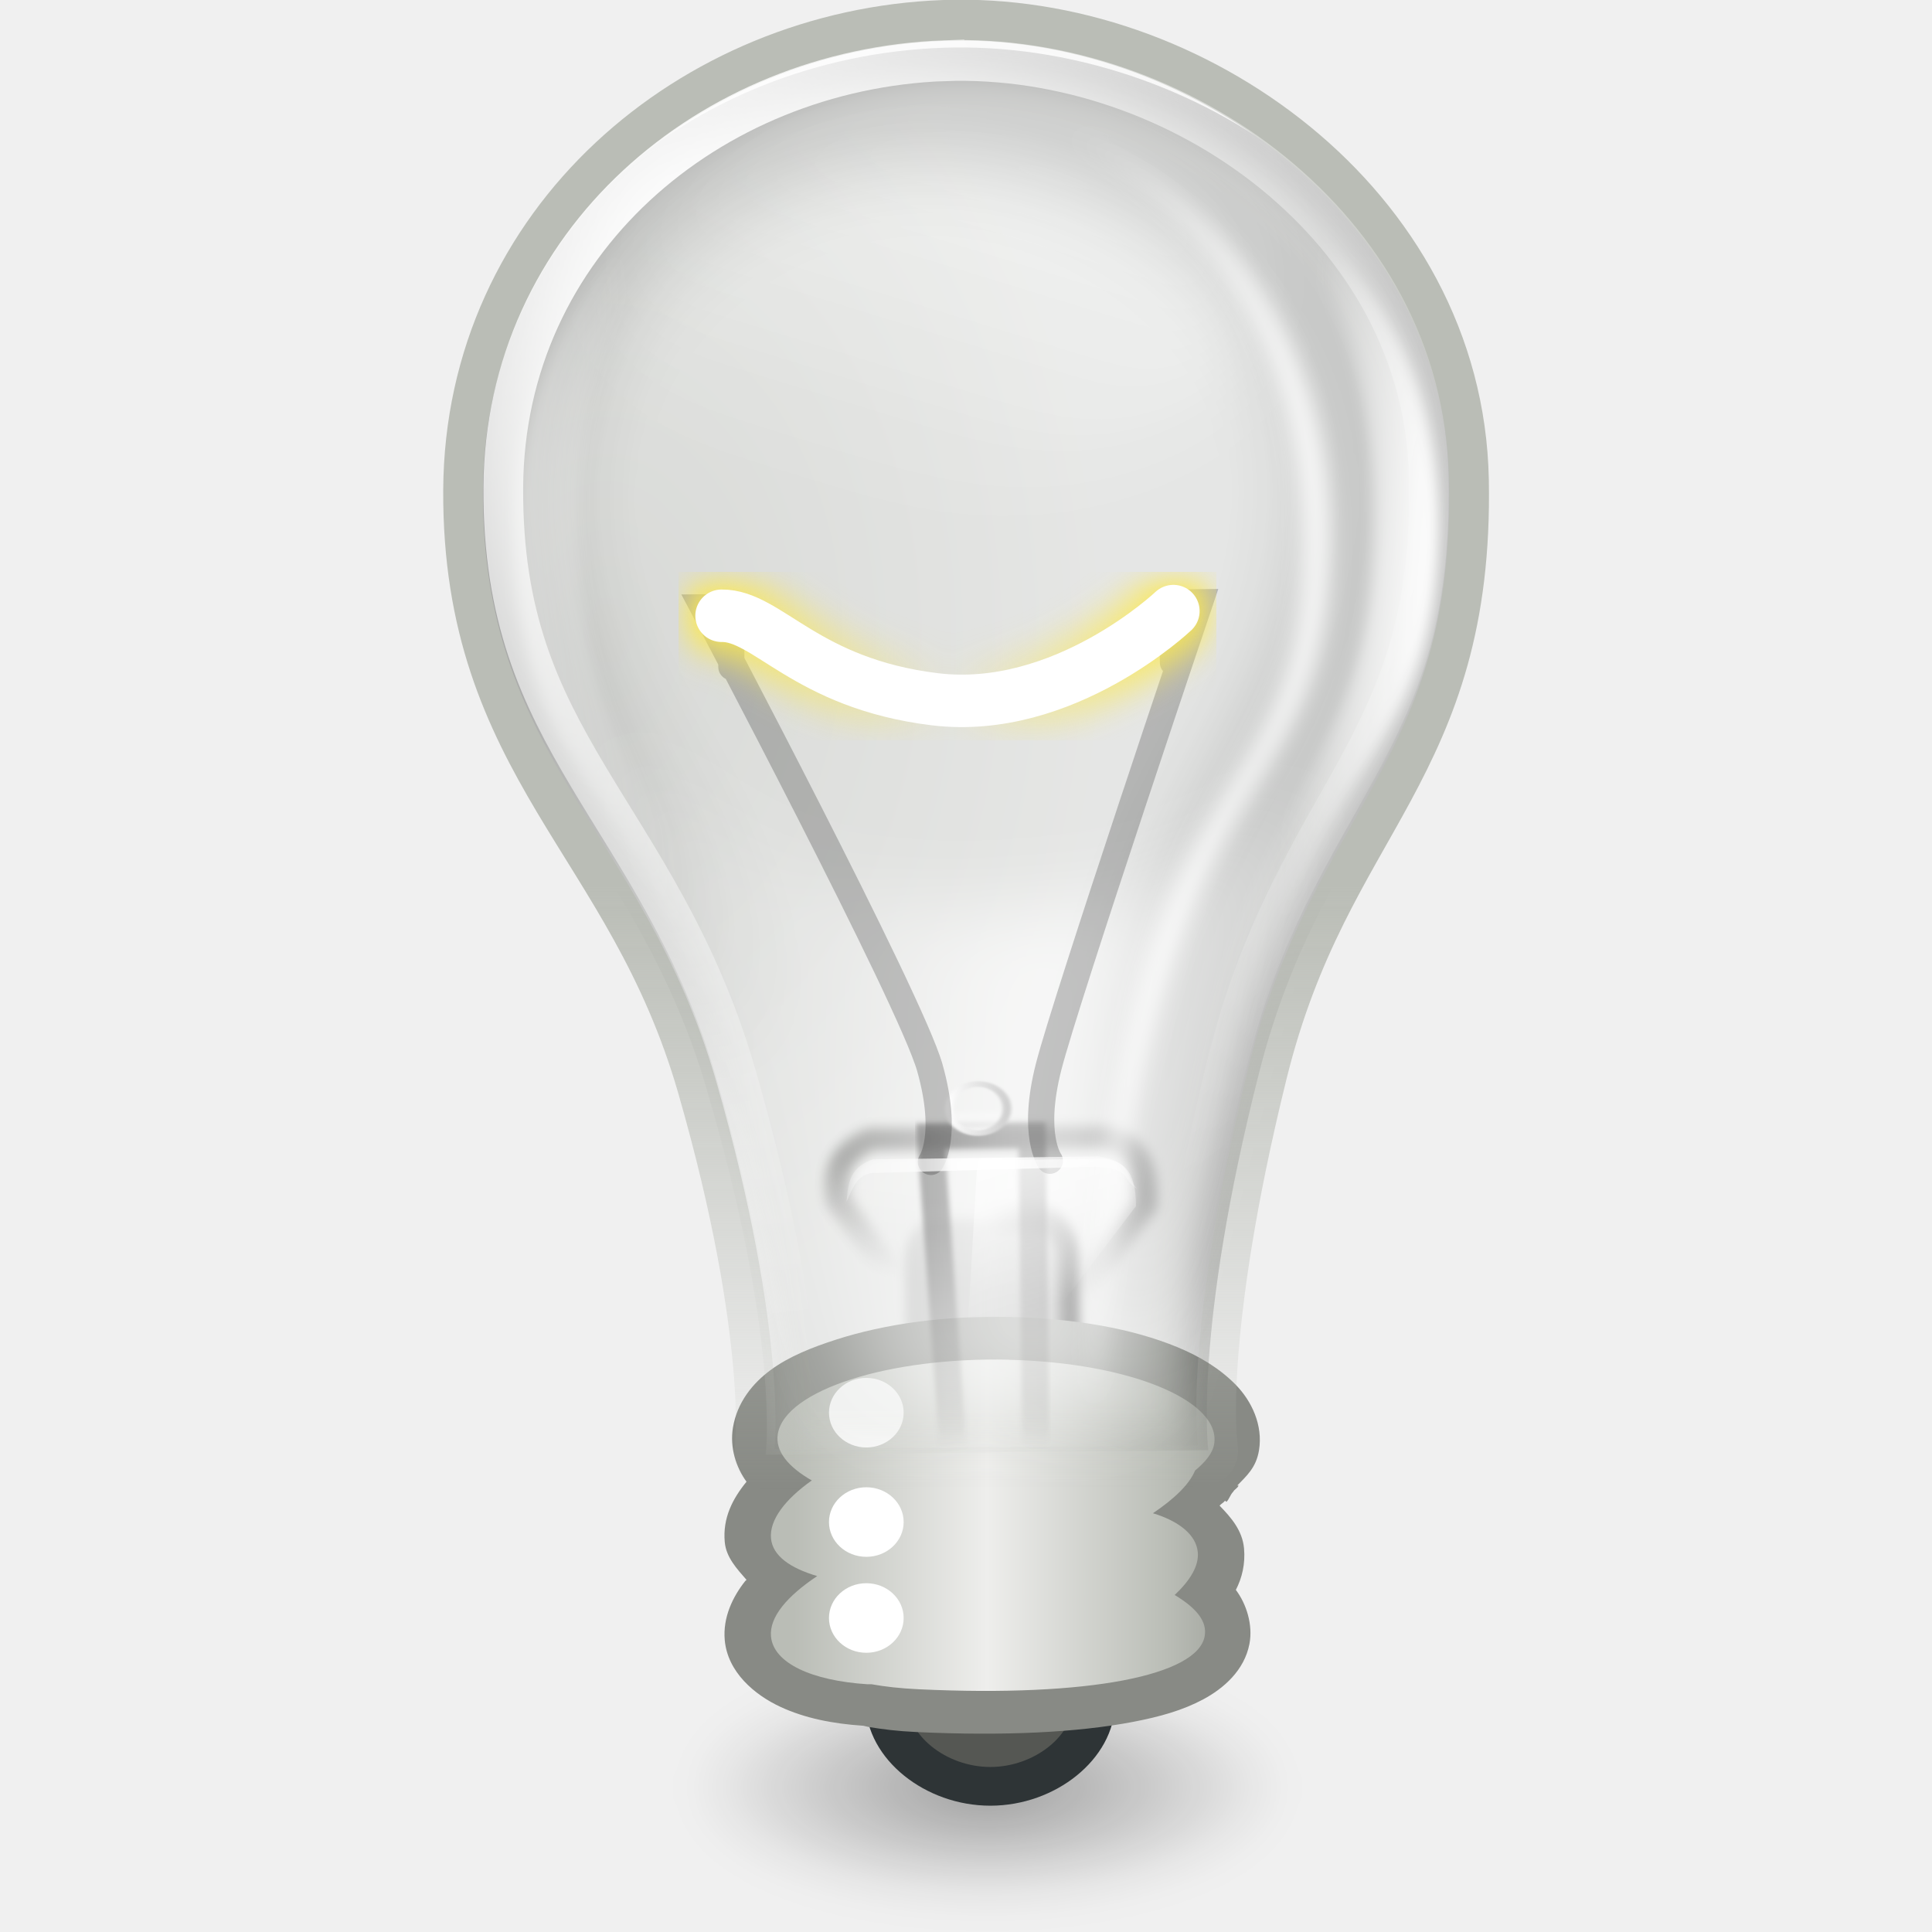
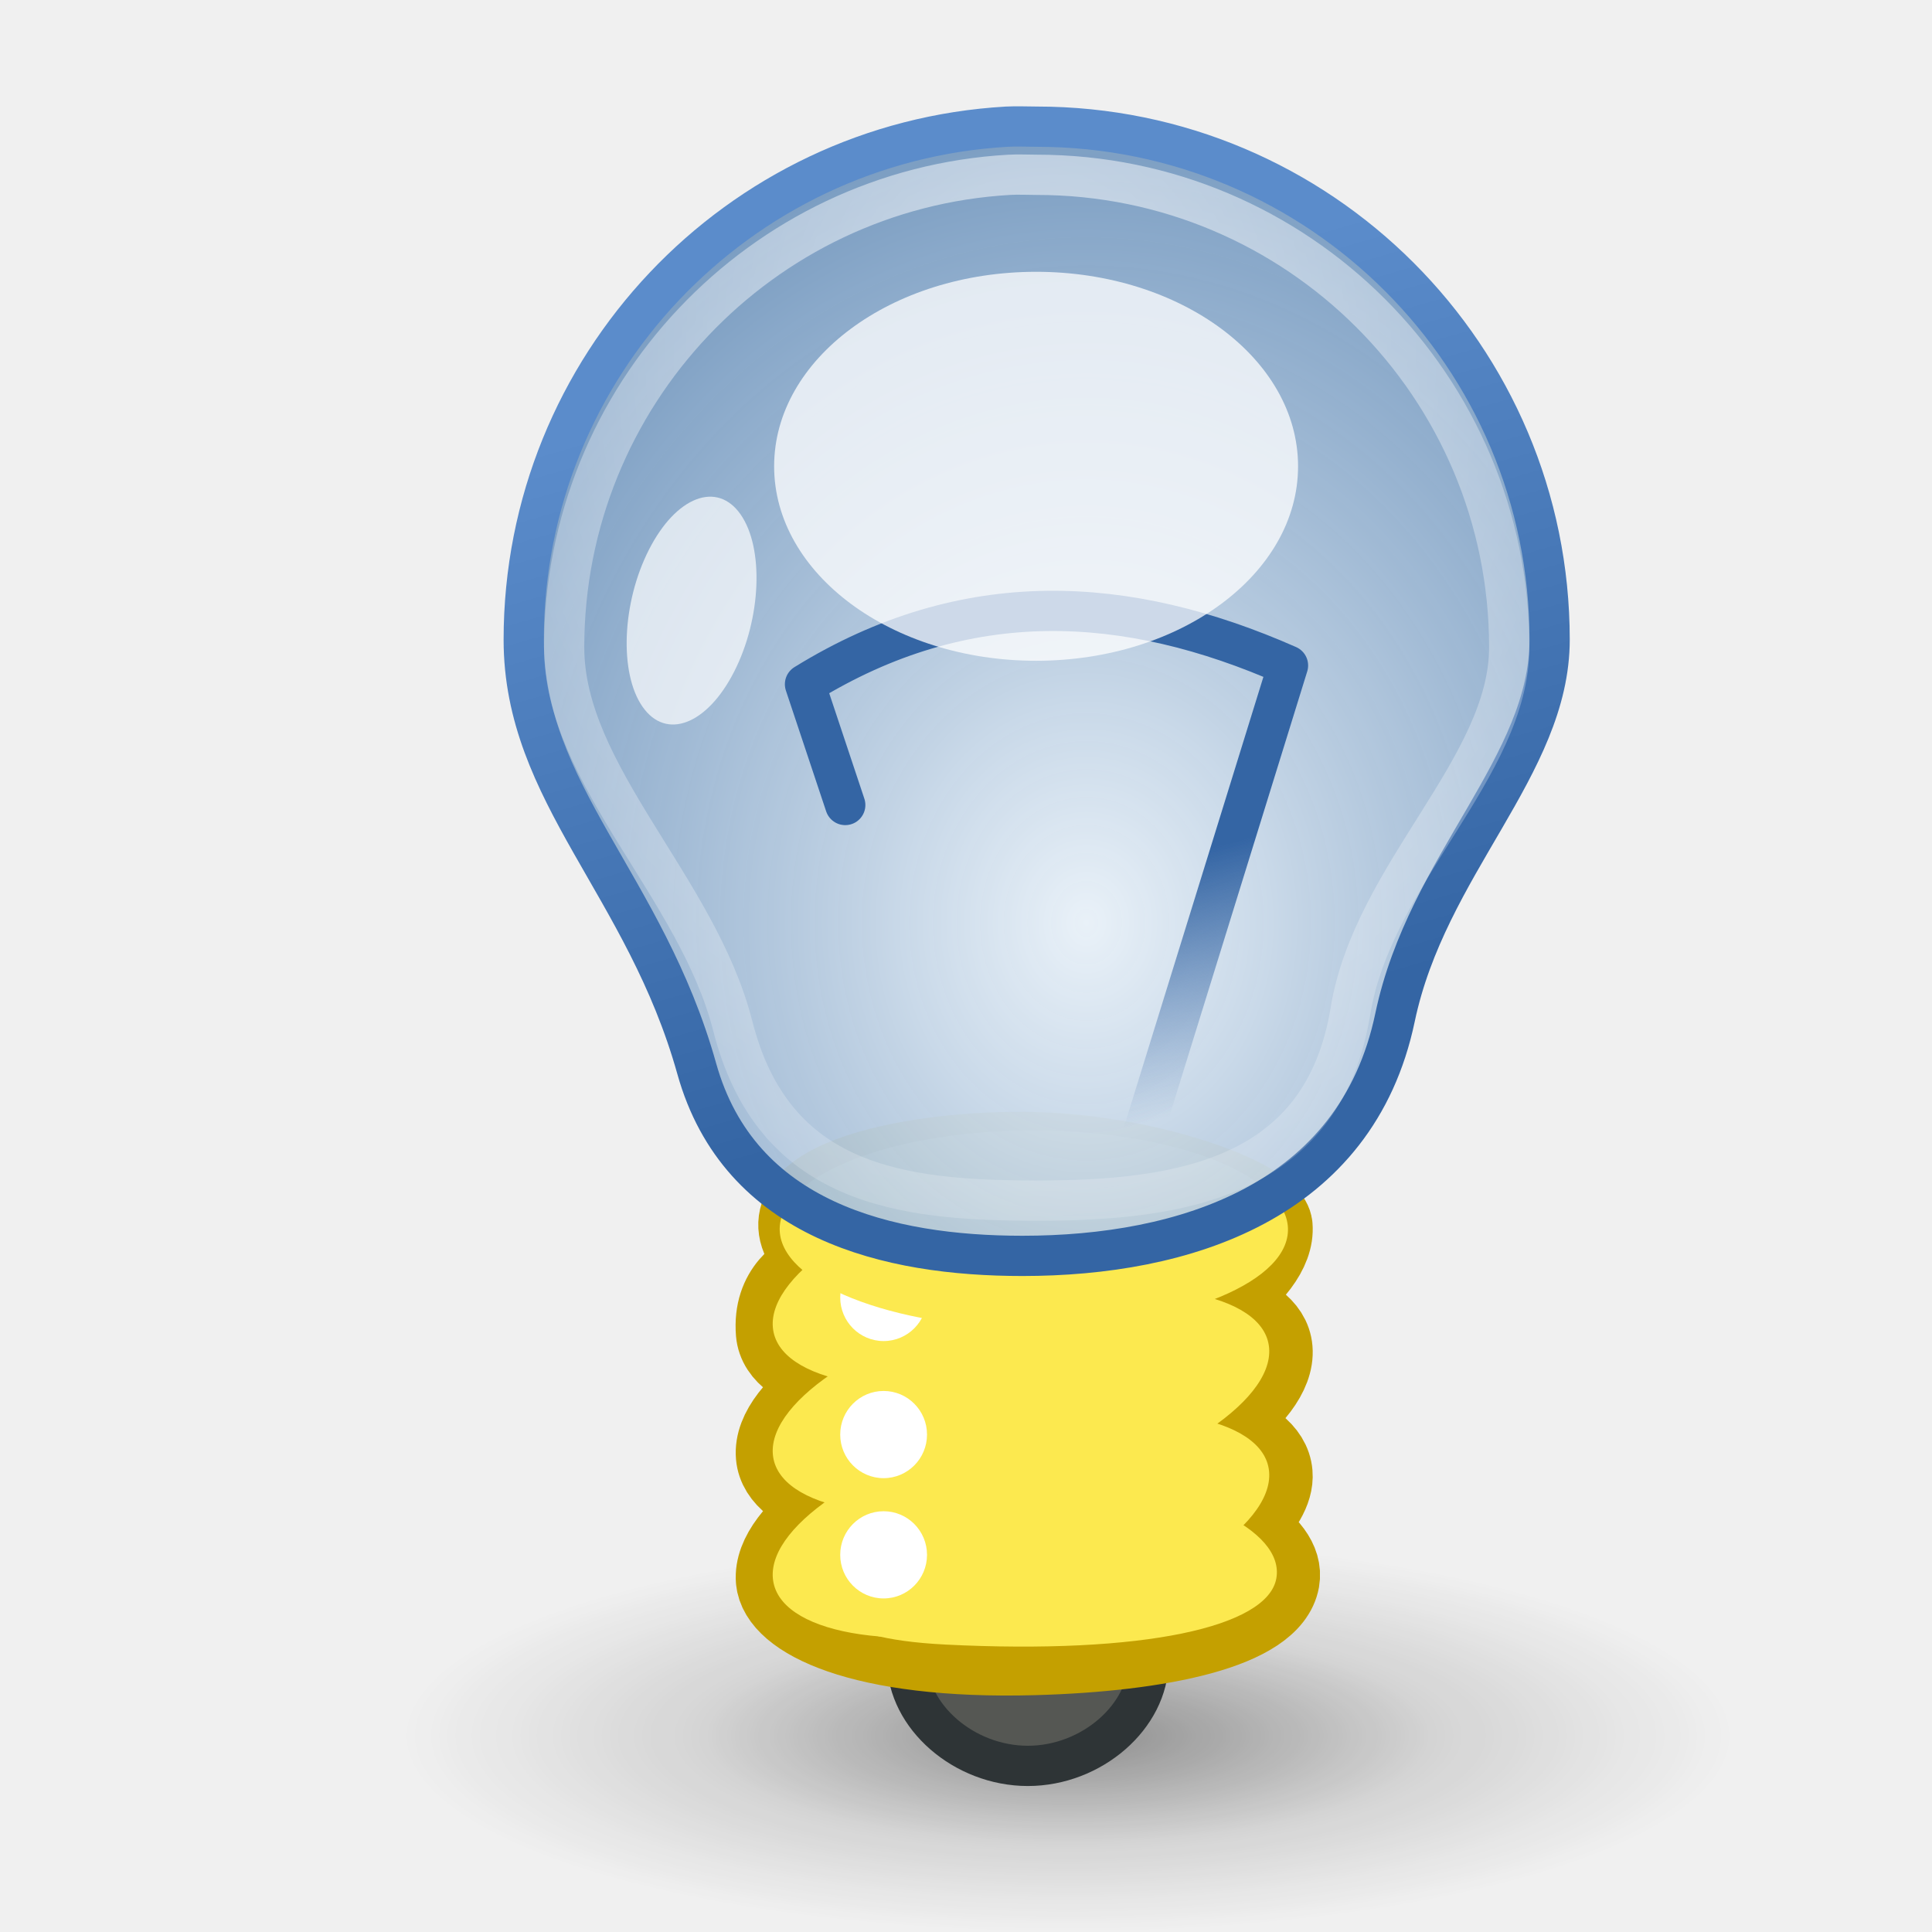
<svg xmlns="http://www.w3.org/2000/svg" xmlns:xlink="http://www.w3.org/1999/xlink" width="48" height="48" viewBox="0 0 48 48" version="1.0">
  <defs>
-     <clipPath clipPathUnits="userSpaceOnUse" id="clipPath3923">
-       <path d="m 106,193 c 0,0 1.5,-13.75 -6,-44 -7.5,-30.25 -23.25,-35 -23,-68 0.236,-31.113 28.75,-52.75 56,-52 27.25,0.75 51.517,21.808 52,52 0.5,31.25 -17.25,39.5 -25,69 -7.75,29.5 -6,43 -6,43 l -48,0 z" id="path3925" style="color:#000000;fill:#ffffff;fill-opacity:1;fill-rule:nonzero;stroke:none;stroke-width:0.585;marker:none;visibility:visible;display:block;overflow:visible;filter:url(#filter5567-6);enable-background:accumulate" transform="matrix(1.152692,-3.6976359e-5,-3.701852e-5,1.149347,-24.10827,-11.04059)" />
-     </clipPath>
-     <clipPath clipPathUnits="userSpaceOnUse" id="clipPath6424-2">
-       <path style="color:#000000;fill:#ffffff;fill-opacity:1;fill-rule:nonzero;stroke:none;stroke-width:0.585;marker:none;visibility:visible;display:block;overflow:visible;filter:url(#filter5567-6);enable-background:accumulate" id="path6426-9" d="m 106,193 c 0,0 1.5,-13.75 -6,-44 -7.5,-30.25 -23.25,-35 -23,-68 0.236,-31.113 28.75,-52.75 56,-52 27.25,0.75 51.517,21.808 52,52 0.5,31.25 -17.25,39.5 -25,69 -7.75,29.5 -6,43 -6,43 l -48,0 z" />
-     </clipPath>
-     <filter color-interpolation-filters="sRGB" x="-0.072" width="1.145" y="-0.217" height="1.434" id="filter5527-1">
-       <feGaussianBlur stdDeviation="2.711" id="feGaussianBlur5529-2" />
-     </filter>
-     <filter color-interpolation-filters="sRGB" id="filter5567-6">
-       <feGaussianBlur stdDeviation="0.724" id="feGaussianBlur5569-4" />
-     </filter>
-     <filter color-interpolation-filters="sRGB" id="filter5641-0">
-       <feGaussianBlur stdDeviation="0.282" id="feGaussianBlur5643-4" />
-     </filter>
-     <filter color-interpolation-filters="sRGB" id="filter5707-3">
-       <feGaussianBlur stdDeviation="0.616" id="feGaussianBlur5709-3" />
-     </filter>
-     <filter color-interpolation-filters="sRGB" y="-0.207" x="-0.138" height="1.414" width="1.276" id="filter5747-0">
-       <feGaussianBlur stdDeviation="4.138" id="feGaussianBlur5749-3" />
-     </filter>
-     <filter color-interpolation-filters="sRGB" y="-0.134" x="-0.142" height="1.269" width="1.283" id="filter5793-7">
-       <feGaussianBlur stdDeviation="4.368" id="feGaussianBlur5795-8" />
-     </filter>
-     <filter color-interpolation-filters="sRGB" y="-0.097" x="-0.147" height="1.195" width="1.294" id="filter5841-7">
-       <feGaussianBlur stdDeviation="6.742" id="feGaussianBlur5843-6" />
-     </filter>
-     <filter color-interpolation-filters="sRGB" y="-0.357" x="-0.091" height="1.714" width="1.182" id="filter5921-9">
-       <feGaussianBlur stdDeviation="1.968" id="feGaussianBlur5923-8" />
-     </filter>
-     <filter color-interpolation-filters="sRGB" id="filter6237-7">
-       <feGaussianBlur stdDeviation="1.281" id="feGaussianBlur6239-1" />
-     </filter>
-     <filter color-interpolation-filters="sRGB" id="filter6428-0">
-       <feGaussianBlur stdDeviation="2.234" id="feGaussianBlur6430-9" />
-     </filter>
-     <linearGradient xlink:href="#linearGradient5335" id="linearGradient4003" gradientUnits="userSpaceOnUse" x1="320.002" y1="72.473" x2="320.002" y2="87.032" />
-     <linearGradient xlink:href="#linearGradient5721-4" id="linearGradient4007" gradientUnits="userSpaceOnUse" x1="-57" y1="50" x2="-44" y2="88" />
-     <linearGradient xlink:href="#linearGradient5543-7" id="linearGradient4009" gradientUnits="userSpaceOnUse" x1="119" y1="158" x2="137" y2="177.5" />
-     <linearGradient xlink:href="#linearGradient5459-3" id="linearGradient4011" gradientUnits="userSpaceOnUse" x1="125" y1="155.25" x2="127.25" y2="169.25" />
-     <linearGradient xlink:href="#linearGradient5543-7" id="linearGradient4013" gradientUnits="userSpaceOnUse" x1="125" y1="155.25" x2="127.25" y2="169.25" />
-     <linearGradient xlink:href="#linearGradient5543-7" id="linearGradient4017" gradientUnits="userSpaceOnUse" x1="119" y1="158" x2="137" y2="177.5" />
-     <linearGradient xlink:href="#linearGradient5617-8" id="linearGradient4019" gradientUnits="userSpaceOnUse" x1="138.5" y1="164" x2="138.5" y2="192.5" />
-     <linearGradient xlink:href="#linearGradient5651-9" id="linearGradient4021" gradientUnits="userSpaceOnUse" x1="133" y1="168" x2="133" y2="155" />
-     <linearGradient xlink:href="#linearGradient5665-7" id="linearGradient4023" gradientUnits="userSpaceOnUse" gradientTransform="scale(0.8819171,1.133893)" x1="138.902" y1="136.697" x2="162.714" y2="136.697" />
-     <linearGradient xlink:href="#linearGradient5753-3" id="linearGradient4025" gradientUnits="userSpaceOnUse" gradientTransform="translate(0,12)" x1="153" y1="148" x2="107" y2="150" />
-     <linearGradient xlink:href="#linearGradient5939-4" id="linearGradient4027" gradientUnits="userSpaceOnUse" x1="109.5" y1="100.112" x2="161.5" y2="100.112" />
-     <linearGradient xlink:href="#linearGradient5951-5" id="linearGradient4029" gradientUnits="userSpaceOnUse" x1="79.955" y1="87" x2="94.478" y2="86" />
-     <linearGradient xlink:href="#linearGradient5951-5" id="linearGradient4031" gradientUnits="userSpaceOnUse" x1="79.955" y1="87" x2="94.478" y2="86" />
-     <linearGradient xlink:href="#linearGradient6444-9" id="linearGradient4035" gradientUnits="userSpaceOnUse" gradientTransform="matrix(0.09235015,-0.08327941,0.0896336,0.08580339,247.4018,60.42419)" x1="306.25" y1="512.425" x2="293.355" y2="539.925" />
-     <linearGradient xlink:href="#linearGradient5711-0" id="linearGradient4428" gradientUnits="userSpaceOnUse" x1="119.461" y1="177.604" x2="132" y2="177.5" />
-     <linearGradient xlink:href="#linearGradient5543-7" id="linearGradient4430" gradientUnits="userSpaceOnUse" x1="119.461" y1="177.604" x2="132" y2="177.5" />
-     <linearGradient id="linearGradient5335">
-       <stop style="stop-color:#babdb6;stop-opacity:1;" offset="0" id="stop5337" />
-       <stop style="stop-color:#babdb6;stop-opacity:0;" offset="1" id="stop5339" />
+     <linearGradient id="linearGradient20210">
+       <stop id="stop20212" offset="0" style="stop-color:#000000;stop-opacity:0.515;" />
+       <stop id="stop20218" offset="0.552" style="stop-color:#000000;stop-opacity:0.144;" />
+       <stop id="stop20214" offset="1" style="stop-color:#000000;stop-opacity:0;" />
    </linearGradient>
-     <linearGradient id="linearGradient5381">
-       <stop style="stop-color:#ffffff;stop-opacity:1;" offset="0" id="stop5383" />
-       <stop style="stop-color:#ffffff;stop-opacity:0;" offset="1" id="stop5385" />
+     <linearGradient id="linearGradient2990">
+       <stop id="stop2992" offset="0" style="stop-color:#3465a4;stop-opacity:1;" />
+       <stop id="stop2994" offset="1" style="stop-color:#3465a4;stop-opacity:0;" />
    </linearGradient>
-     <linearGradient id="linearGradient5459-3">
-       <stop offset="0" style="stop-color:#ffffff;stop-opacity:1;" id="stop5461-7" />
-       <stop offset="1" style="stop-color:#ffffff;stop-opacity:0;" id="stop5463-7" />
+     <linearGradient gradientUnits="userSpaceOnUse" id="linearGradient2996" x1="26" x2="27.55" xlink:href="#linearGradient2990" y1="22.117" y2="28.127" />
+     <linearGradient id="linearGradient4666">
+       <stop id="stop4668" offset="0" style="stop-color:#ffffff;stop-opacity:1;" />
+       <stop id="stop4670" offset="1" style="stop-color:#ffffff;stop-opacity:0;" />
    </linearGradient>
-     <linearGradient id="linearGradient5487-9">
-       <stop style="stop-color:#000000;stop-opacity:1;" offset="0" id="stop5489-6" />
-       <stop style="stop-color:#000000;stop-opacity:0;" offset="1" id="stop5491-2" />
+     <linearGradient id="linearGradient4694">
+       <stop id="stop4696" offset="0" style="stop-color:#e9f1f8;stop-opacity:1;" />
+       <stop id="stop4698" offset="1" style="stop-color:#376ba3;stop-opacity:0.839;" />
    </linearGradient>
-     <linearGradient id="linearGradient5543-7">
-       <stop offset="0" style="stop-color:#000000;stop-opacity:1;" id="stop5545-4" />
-       <stop offset="1" style="stop-color:#000000;stop-opacity:0;" id="stop5547-0" />
+     <linearGradient id="linearGradient4712">
+       <stop id="stop4714" offset="0" style="stop-color:#5b8ccb;stop-opacity:1;" />
+       <stop id="stop4716" offset="1" style="stop-color:#3465a4;stop-opacity:1;" />
    </linearGradient>
-     <linearGradient id="linearGradient5607-4">
-       <stop offset="0" style="stop-color:#9ea399;stop-opacity:1;" id="stop5609-5" />
-       <stop offset="1" style="stop-color:#cccfca;stop-opacity:1;" id="stop5611-2" />
-     </linearGradient>
-     <linearGradient id="linearGradient5617-8">
-       <stop offset="0" style="stop-color:#000000;stop-opacity:1;" id="stop5619-8" />
-       <stop offset="1" style="stop-color:#000000;stop-opacity:0;" id="stop5621-6" />
-     </linearGradient>
-     <linearGradient id="linearGradient5651-9">
-       <stop offset="0" style="stop-color:#ffffff;stop-opacity:1;" id="stop5653-7" />
-       <stop offset="1" style="stop-color:#ffffff;stop-opacity:0;" id="stop5655-5" />
-     </linearGradient>
-     <linearGradient id="linearGradient5665-7">
-       <stop offset="0" style="stop-color:#7c7c7c;stop-opacity:1;" id="stop5667-8" />
-       <stop offset="1" style="stop-color:#ffffff;stop-opacity:1;" id="stop5669-5" />
-     </linearGradient>
-     <linearGradient id="linearGradient5711-0">
-       <stop offset="0" style="stop-color:#999999;stop-opacity:1;" id="stop5713-5" />
-       <stop offset="1" style="stop-color:#757575;stop-opacity:0.41;" id="stop5715-6" />
-     </linearGradient>
-     <linearGradient id="linearGradient5721-4">
-       <stop offset="0" style="stop-color:#ffffff;stop-opacity:1;" id="stop5723-5" />
-       <stop offset="1" style="stop-color:#ffffff;stop-opacity:0;" id="stop5725-1" />
-     </linearGradient>
-     <linearGradient id="linearGradient5753-3">
-       <stop offset="0" style="stop-color:#ffffff;stop-opacity:0.238;" id="stop5755-7" />
-       <stop offset="0.566" style="stop-color:#ffffff;stop-opacity:1;" id="stop6070-9" />
-       <stop offset="1" style="stop-color:#ffffff;stop-opacity:0.448;" id="stop5757-3" />
-     </linearGradient>
-     <linearGradient id="linearGradient5874">
-       <stop style="stop-color:#babdb6;stop-opacity:1" offset="0" id="stop5876" />
-       <stop id="stop5878" offset="0.26" style="stop-color:#eeeeec;stop-opacity:1" />
-       <stop style="stop-color:#babdb6;stop-opacity:1" offset="0.502" id="stop5884" />
-       <stop style="stop-color:#555753;stop-opacity:1" offset="0.841" id="stop5882" />
-       <stop style="stop-color:#888a85;stop-opacity:1" offset="1" id="stop5880" />
-     </linearGradient>
-     <linearGradient xlink:href="#linearGradient5874" id="linearGradient5894" gradientUnits="userSpaceOnUse" x1="336.582" y1="109.902" x2="353.692" y2="109.902" />
-     <linearGradient id="linearGradient5939-4">
-       <stop offset="0" style="stop-color:#fce94f;stop-opacity:1;" id="stop5941-1" />
-       <stop offset="0.5" style="stop-color:#fce94f;stop-opacity:0;" id="stop5947-9" />
-       <stop offset="1" style="stop-color:#fce94f;stop-opacity:1" id="stop5943-0" />
-     </linearGradient>
-     <linearGradient id="linearGradient5951-5">
-       <stop offset="0" style="stop-color:#ffffff;stop-opacity:1;" id="stop5953-8" />
-       <stop offset="1" style="stop-color:#ffffff;stop-opacity:0" id="stop5955-4" />
-     </linearGradient>
-     <linearGradient id="linearGradient6434-8">
-       <stop style="stop-color:#ffffff;stop-opacity:1;" offset="0" id="stop6436-0" />
-       <stop style="stop-color:#ffffff;stop-opacity:0;" offset="1" id="stop6438-9" />
-     </linearGradient>
-     <linearGradient id="linearGradient6444-9">
-       <stop style="stop-color:#ffffff;stop-opacity:1;" offset="0" id="stop6446-9" />
-       <stop style="stop-color:#ffffff;stop-opacity:0;" offset="1" id="stop6448-3" />
-     </linearGradient>
-     <radialGradient xlink:href="#linearGradient5381" id="radialGradient4005" gradientUnits="userSpaceOnUse" gradientTransform="matrix(0,2.184045,-1.979339,0,433.7255,-626.7814)" cx="313.27" cy="60.856" fx="313.27" fy="60.856" r="11.908" />
-     <radialGradient xlink:href="#linearGradient5607-4" id="radialGradient4015" gradientUnits="userSpaceOnUse" gradientTransform="matrix(1,0,0,1.51375,0,-57.02143)" cx="170.004" cy="101.742" fx="170.004" fy="101.742" r="54.507" />
-     <radialGradient xlink:href="#linearGradient6434-8" id="radialGradient4033" gradientUnits="userSpaceOnUse" gradientTransform="matrix(0.1670404,-0.1506335,0.1514036,0.1449338,193.6469,51.15445)" cx="301.515" cy="505.756" fx="301.515" fy="505.756" r="21.265" />
-     <radialGradient xlink:href="#linearGradient5487-9" id="radialGradient4376" gradientUnits="userSpaceOnUse" gradientTransform="matrix(1,0,0,0.3333333,0,154)" cx="110" cy="231" fx="110" fy="231" r="45" />
+     <linearGradient gradientUnits="userSpaceOnUse" id="linearGradient4718" x1="20.644" x2="25.756" xlink:href="#linearGradient4712" y1="9.04" y2="26.894" />
+     <radialGradient cx="14.772" cy="74.21" fx="14.772" fy="74.21" gradientTransform="scale(1.764278,0.566804)" gradientUnits="userSpaceOnUse" id="radialGradient4646" r="7.829" xlink:href="#linearGradient20210" />
+     <radialGradient cx="25.756" cy="9.937" fx="25.756" fy="9.937" gradientTransform="matrix(2.138401,-5.903375e-16,6.984997e-16,2.530201,-29.32054,-16.45375)" gradientUnits="userSpaceOnUse" id="radialGradient4672" r="12.14" xlink:href="#linearGradient4666" />
+     <radialGradient cx="26.435" cy="17.031" fx="26.435" fy="17.031" gradientTransform="matrix(1.821341,-5.36498e-16,6.351477e-16,2.156244,-21.15439,-13.79104)" gradientUnits="userSpaceOnUse" id="radialGradient4700" r="13.244" xlink:href="#linearGradient4694" />
  </defs>
  <g transform="translate(-296,-50)">
-     <path style="opacity:0.355;color:#000000;fill:url(#radialGradient4376);fill-opacity:1;fill-rule:nonzero;stroke:none;stroke-width:5;marker:none;visibility:visible;display:inline;overflow:visible;filter:url(#filter5527-1);enable-background:accumulate" id="path4908-7" d="m 155,231 a 45,15 0 1 1 -90,0 45,15 0 1 1 90,0 z" transform="matrix(0.1659725,0,0,0.19361,302.2743,49.6837)" />
-   </g>
-   <g transform="translate(-296,-50)">
-     <rect id="rect10340-6" width="24" height="37" x="120" y="159" transform="matrix(-0.1691093,0.00173667,0.00248311,0.2087272,342.4346,46.86312)" style="color:#000000;fill:url(#linearGradient4428);fill-opacity:1;fill-rule:nonzero;stroke:url(#linearGradient4430);stroke-width:3.02;stroke-linecap:round;stroke-linejoin:miter;stroke-miterlimit:10;stroke-opacity:1;stroke-dasharray:none;stroke-dashoffset:0;marker:none;visibility:visible;display:block;overflow:visible;filter:url(#filter5567-6);enable-background:accumulate" rx="4.697" ry="4.697" />
-   </g>
-   <g transform="translate(-296,-50)">
-     <g id="g5886" transform="matrix(1.080691,0,0,1,-48.024,-22)">
-       <path style="fill:#555753;fill-rule:nonzero;stroke:#2e3436;stroke-width:0.962;stroke-miterlimit:4;stroke-opacity:1" id="path62" d="m 338.719,113.194 0,1.103 c 0,1.103 1.123,2.084 2.386,2.084 1.263,0 2.386,-0.981 2.386,-2.084 l 0,-1.103 -4.773,0 z" />
-       <path transform="translate(20,0)" d="m 321.562,104.719 c -1.498,-0.037 -2.88,0.173 -4,0.562 -0.56,0.195 -1.078,0.417 -1.5,0.75 -0.422,0.333 -0.78,0.813 -0.875,1.438 -0.075,0.491 0.069,0.983 0.312,1.344 -0.315,0.417 -0.551,0.896 -0.5,1.5 0.032,0.38 0.279,0.663 0.5,0.938 -0.009,0.012 -0.022,0.019 -0.031,0.031 -0.281,0.384 -0.517,0.897 -0.469,1.469 0.067,0.793 0.683,1.356 1.281,1.656 0.561,0.281 1.195,0.418 1.906,0.469 0.037,0.007 0.087,0.025 0.125,0.031 0.324,0.057 0.653,0.103 1.094,0.125 2.019,0.102 3.698,0.011 4.969,-0.25 0.635,-0.131 1.154,-0.29 1.625,-0.562 0.471,-0.273 0.945,-0.721 1.062,-1.375 0.086,-0.482 -0.074,-1.004 -0.312,-1.344 0.142,-0.298 0.22,-0.645 0.188,-1.031 -0.037,-0.445 -0.298,-0.77 -0.562,-1.062 0.035,-0.048 0.093,-0.074 0.125,-0.125 l 0.031,0.031 c 0.061,-0.054 0.093,-0.187 0.156,-0.25 0.031,-0.064 0.099,-0.087 0.125,-0.156 l -0.031,0 c 0.213,-0.24 0.434,-0.442 0.5,-0.875 0.095,-0.625 -0.168,-1.222 -0.531,-1.625 -0.364,-0.403 -0.826,-0.707 -1.344,-0.938 -1.036,-0.461 -2.345,-0.713 -3.844,-0.75 z" id="path5833" style="color:#000000;fill:#888a85;fill-opacity:1;fill-rule:nonzero;stroke:none;stroke-width:0.088;marker:none;visibility:visible;display:inline;overflow:visible;enable-background:new" />
-       <path id="path68" d="m 341.531,105.781 c -2.771,-0.068 -5.148,0.763 -5.312,1.844 -0.065,0.426 0.237,0.82 0.781,1.156 -0.616,0.472 -0.976,0.982 -0.938,1.438 0.037,0.436 0.44,0.739 1.062,0.938 -0.689,0.497 -1.103,1.017 -1.062,1.5 0.056,0.664 0.937,1.099 2.219,1.188 0.032,0.002 0.061,-0.002 0.094,0 0.308,0.059 0.643,0.102 1.094,0.125 3.918,0.198 6.39,-0.348 6.562,-1.312 0.069,-0.382 -0.203,-0.715 -0.688,-1.031 0.354,-0.361 0.56,-0.722 0.531,-1.062 -0.036,-0.429 -0.425,-0.769 -1.031,-0.969 0.48,-0.351 0.832,-0.706 0.969,-1.062 0.229,-0.205 0.401,-0.42 0.438,-0.656 0.165,-1.08 -1.948,-2.026 -4.719,-2.094 z" style="color:#000000;fill:url(#linearGradient5894);fill-opacity:1;fill-rule:nonzero;stroke:none;stroke-width:0.088;marker:none;visibility:visible;display:inline;overflow:visible" />
-       <path transform="matrix(0.2641318,0,0,0.2658983,330.9238,103.8653)" style="color:#000000;fill:#ffffff;fill-opacity:1;fill-rule:nonzero;stroke:none;stroke-width:2;marker:none;visibility:visible;display:inline;overflow:visible" id="path74" d="m 31,22.375 a 3.25,3.25 0 1 1 -6.5,0 3.25,3.25 0 1 1 6.5,0 z" />
-       <path transform="matrix(0.2641318,0,0,0.2658983,330.9238,106.2492)" style="color:#000000;fill:#ffffff;fill-opacity:1;fill-rule:nonzero;stroke:none;stroke-width:2;marker:none;visibility:visible;display:inline;overflow:visible" id="path76" d="m 31,22.375 a 3.25,3.25 0 1 1 -6.5,0 3.25,3.25 0 1 1 6.5,0 z" />
-       <path transform="matrix(0.2641318,0,0,0.2658983,330.9238,101.1478)" style="color:#000000;fill:#ffffff;fill-opacity:1;fill-rule:nonzero;stroke:none;stroke-width:2;marker:none;visibility:visible;display:inline;overflow:visible" id="path78" d="m 31,22.375 a 3.25,3.25 0 1 1 -6.5,0 3.25,3.25 0 1 1 6.5,0 z" />
-     </g>
-   </g>
-   <g transform="translate(-296,-50)">
-     <g id="g3927" transform="matrix(1.023262,0,0,1.023262,-7.443836,-2.030478)">
-       <path style="color:#000000;fill:url(#linearGradient4007);fill-opacity:1;fill-rule:nonzero;stroke:none;stroke-width:1;marker:none;visibility:visible;display:block;overflow:visible;filter:url(#filter5747-0);enable-background:accumulate" transform="matrix(-0.2208164,0.00227429,0.00244071,0.2057599,307.6536,44.77978)" d="m -16,64 a 36,24 0 1 1 -72,0 36,24 0 1 1 72,0 z" id="path10346-9" />
-       <path clip-path="url(#clipPath3923)" transform="matrix(-0.1942151,0.00200031,0.00214668,0.1809724,344.4765,47.71623)" style="opacity:0.489;color:#000000;fill:none;stroke:url(#linearGradient4009);stroke-width:5.975;stroke-linecap:round;stroke-linejoin:miter;stroke-miterlimit:10;stroke-opacity:1;stroke-dasharray:none;stroke-dashoffset:0;marker:none;visibility:visible;display:block;overflow:visible;filter:url(#filter5841-7);enable-background:accumulate" d="m 106,193 c 0,0 1.5,-13.75 -6,-44 -7.5,-30.25 -22.356,-36.179 -23,-68 -0.63,-31.107 28.75,-52.75 56,-52 27.25,0.75 51.517,21.808 52,52 0.5,31.25 -17.25,39.5 -25,69 -7.75,29.5 -6,43 -6,43 l -48,0 z" id="path10350-7" />
-       <path transform="matrix(-0.2004366,0.00205839,0.00221544,0.1862275,346.6238,50.46588)" style="opacity:0.494;color:#000000;fill:url(#linearGradient4011);fill-opacity:1;fill-rule:nonzero;stroke:url(#linearGradient4013);stroke-width:2.951;stroke-linecap:round;stroke-linejoin:miter;stroke-miterlimit:10;stroke-opacity:1;stroke-dasharray:none;stroke-dashoffset:0;marker:none;visibility:visible;display:block;overflow:visible;filter:url(#filter5567-6);enable-background:accumulate" d="M 124.004,173.507 113,158 c -0.337,-4.718 0.689,-8.266 5,-9 l 28,0 c 4.173,1.855 4.44,4.827 4,8 l -11,17 -14.996,-0.493 z" id="path10342-7" />
-       <path clip-path="url(#clipPath6424-2)" transform="matrix(-0.2238703,0.00229905,0.00247447,0.208,349.135,45.66996)" style="opacity:0.287;color:#000000;fill:url(#radialGradient4015);fill-opacity:1;fill-rule:nonzero;stroke:url(#linearGradient4017);stroke-width:4.529;stroke-linecap:round;stroke-linejoin:miter;stroke-miterlimit:10;stroke-opacity:1;stroke-dasharray:none;stroke-dashoffset:0;marker:none;visibility:visible;display:block;overflow:visible;filter:url(#filter6428-0);enable-background:accumulate" id="path10344-4" d="m 106,193 c 0,0 1.5,-13.75 -6,-44 -7.5,-30.25 -23.25,-35 -23,-68 0.236,-31.113 28.75,-52.75 56,-52 27.25,0.75 51.517,21.808 52,52 0.5,31.25 -17.25,39.5 -25,69 -7.75,29.5 -6,43 -6,43 l -48,0 z" />
-       <path transform="matrix(-0.2238703,0.00229905,0.00247447,0.208,349.6498,45.66996)" style="opacity:0.534;color:#000000;fill:none;stroke:url(#linearGradient4019);stroke-width:2.951;stroke-linecap:round;stroke-linejoin:miter;stroke-miterlimit:10;stroke-opacity:1;stroke-dasharray:none;stroke-dashoffset:0;marker:none;visibility:visible;display:block;overflow:visible;filter:url(#filter5641-0);enable-background:accumulate" d="m 127,191 0,-35 11,0 -2,36" id="path10348-1" />
-       <path style="color:#000000;fill:url(#linearGradient4021);fill-opacity:1;fill-rule:nonzero;stroke:url(#linearGradient4023);stroke-width:2.951;stroke-linecap:round;stroke-linejoin:miter;stroke-miterlimit:10;stroke-opacity:1;stroke-dasharray:none;stroke-dashoffset:0;marker:none;visibility:visible;display:block;overflow:visible;filter:url(#filter5707-3);enable-background:accumulate" transform="matrix(-0.07007597,7.1965212e-4,5.4506102e-4,0.04581661,329.5284,70.56636)" d="m 143,155 a 10,13 0 1 1 -20,0 10,13 0 1 1 20,0 z" id="path10352-0" />
-       <path transform="matrix(-0.2238703,0.00229905,0.00247447,0.208,349.6498,45.66996)" style="opacity:0.724;color:#000000;fill:url(#linearGradient4025);fill-opacity:1;fill-rule:nonzero;stroke:none;stroke-width:1;marker:none;visibility:visible;display:block;overflow:visible;filter:url(#filter5793-7);enable-background:accumulate" id="path10356-6" d="m 98,117 19,71 c 0,0 13.381,-0.427 28,0 l 27,-78 c -18.573,21.27 -51.778,27.223 -74,7 z" />
-       <path style="opacity:0.213;color:#000000;fill:none;stroke:#000000;stroke-width:0.637;stroke-linecap:round;stroke-linejoin:miter;stroke-miterlimit:10;stroke-opacity:1;stroke-dasharray:none;stroke-dashoffset:0;marker:none;visibility:visible;display:block;overflow:visible;enable-background:accumulate" d="m 319.149,79.059 c 0,0 0.44,-0.629 -0.027,-2.288 -0.468,-1.659 -5.507,-11.177 -5.507,-11.177 l 0.672,-0.007 0.017,1.456" id="path10358-0" />
-       <path style="opacity:0.213;color:#000000;fill:none;stroke:#000000;stroke-width:0.637;stroke-linecap:round;stroke-linejoin:miter;stroke-miterlimit:10;stroke-opacity:1;stroke-dasharray:none;stroke-dashoffset:0;marker:none;visibility:visible;display:block;overflow:visible;enable-background:accumulate" id="path10360-8" d="m 322.035,79.03 c 0,0 -0.455,-0.619 -0.027,-2.288 0.428,-1.669 3.672,-11.271 3.672,-11.271 l -0.672,0.007 0.017,1.456" />
-       <path transform="matrix(-0.2238703,0.00229905,0.00247447,0.208,349.6498,45.66996)" style="color:#000000;fill:none;stroke:url(#linearGradient4027);stroke-width:8.853;stroke-linecap:round;stroke-linejoin:miter;stroke-miterlimit:10;stroke-opacity:1;stroke-dasharray:none;stroke-dashoffset:0;marker:none;visibility:visible;display:block;overflow:visible;filter:url(#filter5921-9);enable-background:accumulate" d="m 111,95 c 0,0 12,12 26,10 14,-2 18,-10 23,-10" id="path10362-5" />
-       <path style="color:#000000;fill:none;stroke:#ffffff;stroke-width:1.274;stroke-linecap:round;stroke-linejoin:miter;stroke-miterlimit:10;stroke-opacity:1;stroke-dasharray:none;stroke-dashoffset:0;marker:none;visibility:visible;display:block;overflow:visible;enable-background:accumulate" id="path10364-3" d="m 325.035,65.685 c 0,0 -2.657,2.524 -5.796,2.14 -3.139,-0.384 -4.054,-2.039 -5.174,-2.027" />
-       <path transform="matrix(-0.2238703,0.00229905,0.00247447,0.208,349.135,45.66996)" style="color:#000000;fill:url(#linearGradient4029);fill-opacity:1;fill-rule:nonzero;stroke:none;stroke-width:3;marker:none;visibility:visible;display:block;overflow:visible;filter:url(#filter5567-6);enable-background:accumulate" id="path10366-9" d="m 104,44 c 0,0 -25.839,8.526 -24,44 1.676,32.338 20,19 29,100 C 104.114,107.942 88.906,121.348 87,88 84.98,52.535 104,44 104,44 z" />
-       <path transform="matrix(0.2238703,-0.00229905,0.00247447,0.208,290.9388,46.26761)" style="opacity:0.402;color:#000000;fill:url(#linearGradient4031);fill-opacity:1;fill-rule:nonzero;stroke:none;stroke-width:3;marker:none;visibility:visible;display:block;overflow:visible;filter:url(#filter5567-6);enable-background:accumulate" d="m 104,44 c 0,0 -25.25,8.5 -24,44 1.25,35.5 20,19 29,100 C 104.114,107.942 88.25,123.5 87,88 85.75,52.5 104,44 104,44 z" id="path10368-4" />
-       <path style="color:#000000;fill:#ffffff;fill-opacity:1;fill-rule:nonzero;stroke:none;stroke-width:3;marker:none;visibility:visible;display:block;overflow:visible;filter:url(#filter6237-7);enable-background:accumulate" d="m 110.317,39.457 c 0,0 -27.018,12.389 -25.768,47.889 1.25,35.5 20.707,19.707 29.707,100.707 -4.886,-80.058 -25.982,-64.793 -27.232,-100.293 -1.25,-35.5 23.293,-48.303 23.293,-48.303 z" id="path10370-1" transform="matrix(-0.2236902,0.00865408,0.00931438,0.2078326,346.887,44.96109)" />
-       <path id="path6432-5" d="m 317.097,80.035 c 0.049,-0.335 10e-4,-0.815 0.642,-1.038 l 5.485,-0.072 c 0.832,0.124 0.642,0.517 0.932,0.785 -0.363,-0.178 -0.114,-0.537 -1.095,-0.533 l -5.27,0.149 c -0.436,0.001 -0.544,0.379 -0.694,0.709 z" style="color:#000000;fill:url(#radialGradient4033);fill-opacity:1;fill-rule:nonzero;stroke:none;stroke-width:5;marker:none;visibility:visible;display:inline;overflow:visible;enable-background:accumulate" />
-       <path id="path6442-4" d="m 320.055,82.846 2.002,0.007 2.069,-2.72 c 0.004,-0.928 -0.358,-1.078 -0.755,-1.152 l -3.095,0.042 -0.221,3.823 z" style="opacity:0.6;color:#000000;fill:url(#linearGradient4035);fill-opacity:1;fill-rule:nonzero;stroke:none;stroke-width:5;marker:none;visibility:visible;display:inline;overflow:visible;enable-background:accumulate" />
-       <path d="m 319.438,51.625 c -6.267,0.225 -11.872,4.824 -11.906,11.312 -0.018,3.326 1.014,5.48 2.25,7.5 1.236,2.02 2.677,3.909 3.562,6.906 0.898,3.038 1.244,5.251 1.375,6.688 0.131,1.436 0.031,2.062 0.031,2.062 a 0.364,0.364 0 0 0 0.375,0.438 l 10.75,-0.094 a 0.364,0.364 0 0 0 0.375,-0.406 c 0,0 -0.11,-0.679 0,-2.156 0.11,-1.478 0.421,-3.739 1.219,-6.875 0.788,-3.098 2.054,-4.883 3.125,-6.812 1.071,-1.93 1.945,-4.006 1.875,-7.5 -0.067,-3.354 -1.795,-6.179 -4.25,-8.125 -2.455,-1.946 -5.639,-3.05 -8.781,-2.938 z" id="path5333" style="color:#000000;fill:none;stroke:url(#linearGradient4003);stroke-width:0.984;stroke-miterlimit:4;stroke-dasharray:none;marker:none;visibility:visible;display:block;overflow:visible;enable-background:accumulate" transform="matrix(0.979406,0,0,1.008044,6.590115,-0.6960393)" />
-       <path d="m 319.469,52.688 c -5.776,0.207 -10.844,4.367 -10.875,10.25 -0.017,3.107 0.893,4.974 2.094,6.938 1.201,1.963 2.718,4.011 3.656,7.188 0.916,3.099 1.3,5.364 1.438,6.875 0.091,1.001 0.051,1.179 0.031,1.531 l 9.375,-0.094 c -0.02,-0.353 -0.077,-0.533 0,-1.562 0.115,-1.544 0.439,-3.872 1.25,-7.062 0.83,-3.263 2.183,-5.227 3.219,-7.094 1.036,-1.866 1.816,-3.656 1.75,-6.969 -0.06,-3.008 -1.592,-5.528 -3.844,-7.312 -2.252,-1.784 -5.222,-2.79 -8.094,-2.688 z" id="path5333-0" style="color:#000000;fill:none;stroke:url(#radialGradient4005);stroke-width:0.979;stroke-miterlimit:4;stroke-dasharray:none;marker:none;visibility:visible;display:block;overflow:visible;enable-background:accumulate" transform="matrix(0.9849584,0,0,1.011185,4.813335,-0.9559503)" />
+     <g id="g48" style="display:inline;enable-background:new" transform="translate(296,50) scale(1,1)">
+       <g id="g4634" transform="translate(-60.46391,17)">
+         <path d="M 39.875 42.062 A 13.812 4.438 0 1 1  12.25,42.062 A 13.812 4.438 0 1 1  39.875 42.062 z" id="path20208" style="opacity:0.8;color:#000000;fill:url(#radialGradient4646);fill-opacity:1;fill-rule:nonzero;stroke:none;stroke-width:2;stroke-linecap:round;stroke-linejoin:round;marker:none;marker-start:none;marker-mid:none;marker-end:none;stroke-miterlimit:4;stroke-dashoffset:0;stroke-opacity:1;visibility:visible;display:inline;overflow:visible" transform="matrix(1.197183,0,0,1.098591,55.79842,-20.08448)" />
+         <path d="M 83.002,22.878 L 83.002,24.261 C 83.002,25.644 84.413,26.873 86,26.873 C 87.587,26.873 88.998,25.644 88.998,24.261 L 88.998,22.878 L 83.002,22.878 z " id="path19509" style="fill:#555753;fill-rule:nonzero;stroke:#2e3436;stroke-miterlimit:4;stroke-opacity:1" />
+         <path d="M 85.835,11.624 C 82.568,11.616 78.864,12.58 80.871,14.405 C 80.373,14.606 79.662,15.057 79.746,16.111 C 79.792,16.661 80.373,16.999 81.167,17.247 C 80.267,17.882 79.694,18.552 79.746,19.171 C 79.792,19.715 80.36,20.087 81.138,20.336 C 80.261,20.963 79.695,21.65 79.746,22.26 C 79.824,23.192 81.825,24.236 86.159,24.116 C 89.279,24.03 92.032,23.468 92.249,22.26 C 92.334,21.785 91.948,21.342 91.35,20.948 C 91.797,20.495 92.111,20.035 92.075,19.608 C 92.029,19.061 91.467,18.691 90.683,18.442 C 91.56,17.815 92.126,17.129 92.075,16.519 C 92.029,15.972 91.467,15.631 90.683,15.382 C 91.571,14.752 92.127,14.073 92.075,13.459 C 92.018,12.777 88.905,11.631 85.835,11.624 z " id="path3209" style="color:#000000;fill:#aeae57;fill-opacity:1;fill-rule:nonzero;stroke:#c4a000;stroke-width:2;stroke-linecap:round;stroke-linejoin:round;marker:none;marker-start:none;marker-mid:none;marker-end:none;stroke-miterlimit:4;stroke-dashoffset:0;stroke-opacity:1;visibility:visible;display:inline;overflow:visible" />
+         <path d="M -3.536 27.229 A 10.341 3.27 0 1 1  -24.218,27.229 A 10.341 3.27 0 1 1  -3.536 27.229 z" id="path4702" style="color:#000000;fill:#fce94f;fill-opacity:1;fill-rule:nonzero;stroke:none;stroke-width:0.13;stroke-linecap:round;stroke-linejoin:round;marker:none;marker-start:none;marker-mid:none;marker-end:none;stroke-miterlimit:4;stroke-dashoffset:0;stroke-opacity:1;visibility:visible;display:inline;overflow:visible" transform="matrix(0.596154,-0.127796,6.358129e-2,0.755885,92.37142,-7.700825)" />
+         <path d="M 92.174,22.216 C 91.956,23.424 88.881,24.107 83.959,23.859 C 80.842,23.702 80.664,22.826 80.881,21.617 C 81.098,20.409 83.804,19.562 86.921,19.727 C 90.038,19.892 92.391,21.007 92.174,22.216 z " id="path3183" style="color:#000000;fill:#fce94f;fill-opacity:1;fill-rule:nonzero;stroke:none;stroke-width:0.088;stroke-linecap:round;stroke-linejoin:round;marker:none;marker-start:none;marker-mid:none;marker-end:none;stroke-miterlimit:4;stroke-dashoffset:0;stroke-opacity:1;visibility:visible;display:inline;overflow:visible" />
+         <path d="M -3.536 27.229 A 10.341 3.27 0 1 1  -24.218,27.229 A 10.341 3.27 0 1 1  -3.536 27.229 z" id="path1603" style="color:#000000;fill:#fce94f;fill-opacity:1;fill-rule:nonzero;stroke:none;stroke-width:0.13;stroke-linecap:round;stroke-linejoin:round;marker:none;marker-start:none;marker-mid:none;marker-end:none;stroke-miterlimit:4;stroke-dashoffset:0;stroke-opacity:1;visibility:visible;display:inline;overflow:visible" transform="matrix(0.596154,-0.127796,6.358129e-2,0.755885,92.37142,-1.469023)" />
+         <path d="M -3.536 27.229 A 10.341 3.27 0 1 1  -24.218,27.229 A 10.341 3.27 0 1 1  -3.536 27.229 z" id="path2364" style="color:#000000;fill:#fce94f;fill-opacity:1;fill-rule:nonzero;stroke:none;stroke-width:0.13;stroke-linecap:round;stroke-linejoin:round;marker:none;marker-start:none;marker-mid:none;marker-end:none;stroke-miterlimit:4;stroke-dashoffset:0;stroke-opacity:1;visibility:visible;display:inline;overflow:visible" transform="matrix(0.596154,-0.127796,6.358129e-2,0.755885,92.37142,-4.544575)" />
+         <path d="M 31 22.375 A 3.25 3.25 0 1 1  24.5,22.375 A 3.25 3.25 0 1 1  31 22.375 z" id="path20372" style="color:#000000;fill:#ffffff;fill-opacity:1;fill-rule:nonzero;stroke:none;stroke-width:2;stroke-linecap:butt;stroke-linejoin:round;marker:none;marker-start:none;marker-mid:none;marker-end:none;stroke-miterlimit:4;stroke-dashoffset:0;stroke-opacity:1;visibility:visible;display:inline;overflow:visible" transform="matrix(0.331798,0,0,0.333302,73.20968,11.18361)" />
+         <path d="M 31 22.375 A 3.25 3.25 0 1 1  24.5,22.375 A 3.25 3.25 0 1 1  31 22.375 z" id="path2435" style="color:#000000;fill:#ffffff;fill-opacity:1;fill-rule:nonzero;stroke:none;stroke-width:2;stroke-linecap:butt;stroke-linejoin:round;marker:none;marker-start:none;marker-mid:none;marker-end:none;stroke-miterlimit:4;stroke-dashoffset:0;stroke-opacity:1;visibility:visible;display:inline;overflow:visible" transform="matrix(0.331798,0,0,0.333302,73.20968,14.17188)" />
+         <path d="M 31 22.375 A 3.25 3.25 0 1 1  24.5,22.375 A 3.25 3.25 0 1 1  31 22.375 z" id="path4708" style="color:#000000;fill:#ffffff;fill-opacity:1;fill-rule:nonzero;stroke:none;stroke-width:2;stroke-linecap:butt;stroke-linejoin:round;marker:none;marker-start:none;marker-mid:none;marker-end:none;stroke-miterlimit:4;stroke-dashoffset:0;stroke-opacity:1;visibility:visible;display:inline;overflow:visible" transform="matrix(0.331798,0,0,0.333302,73.20968,7.77736)" />
+         <path d="M -3.536 27.229 A 10.341 3.27 0 1 1  -24.218,27.229 A 10.341 3.27 0 1 1  -3.536 27.229 z" id="path4710" style="color:#000000;fill:#fce94f;fill-opacity:1;fill-rule:nonzero;stroke:none;stroke-width:0.13;stroke-linecap:round;stroke-linejoin:round;marker:none;marker-start:none;marker-mid:none;marker-end:none;stroke-miterlimit:4;stroke-dashoffset:0;stroke-opacity:1;visibility:visible;display:inline;overflow:visible" transform="matrix(0.609516,1.48834e-2,-0.114607,0.749847,97.72817,-6.66803)" />
+       </g>
+       <path d="M 25.016,3.147 C 18.322,3.53 13.012,9.102 13.012,15.892 C 13.012,19.715 16.031,21.977 17.31,26.549 C 18.37,30.343 22.089,31.202 25.402,31.202 C 29.402,31.202 33.696,29.877 34.659,25.279 C 35.455,21.486 38.5,19.029 38.5,15.892 C 38.5,8.855 32.793,3.147 25.756,3.147 C 25.509,3.147 25.26,3.134 25.016,3.147 z " id="path3885" style="opacity:1;color:#000000;fill:url(#radialGradient4700);fill-opacity:1.0;fill-rule:evenodd;stroke:url(#linearGradient4718);stroke-width:1;stroke-linecap:butt;stroke-linejoin:miter;marker:none;marker-start:none;marker-mid:none;marker-end:none;stroke-miterlimit:4;stroke-dasharray:none;stroke-dashoffset:0;stroke-opacity:1;visibility:visible;display:inline;overflow:visible" />
+       <path d="M 25.075,4.343 C 18.908,4.695 14.016,9.828 14.016,16.083 C 14.016,19.255 17.329,22.044 18.204,25.485 C 19.211,29.446 22.367,29.829 25.756,29.829 C 29.35,29.829 32.872,29.272 33.553,25.115 C 34.11,21.708 37.496,19.061 37.496,16.083 C 37.496,9.601 32.238,4.343 25.756,4.343 C 25.528,4.343 25.299,4.33 25.075,4.343 z " id="path4664" style="opacity:0.593;color:#000000;fill:none;fill-opacity:1;fill-rule:evenodd;stroke:url(#radialGradient4672);stroke-width:1;stroke-linecap:butt;stroke-linejoin:miter;marker:none;marker-start:none;marker-mid:none;marker-end:none;stroke-miterlimit:4;stroke-dasharray:none;stroke-dashoffset:0;stroke-opacity:1;visibility:visible;display:inline;overflow:visible" />
+       <path d="M 28.121,29.055 L 32,16.534 C 28,14.768 24,14.53 20,17 L 21,20" id="path4674" style="opacity:1;color:#000000;fill:none;fill-opacity:1;fill-rule:evenodd;stroke:url(#linearGradient2996);stroke-width:1;stroke-linecap:round;stroke-linejoin:round;marker:none;marker-start:none;marker-mid:none;marker-end:none;stroke-miterlimit:4;stroke-dasharray:none;stroke-dashoffset:0;stroke-opacity:1;visibility:visible;display:inline;overflow:visible" />
+       <path d="M 34.75 10.125 A 9.25 6.125 0 1 1  16.25,10.125 A 9.25 6.125 0 1 1  34.75 10.125 z" id="path2998" style="opacity:0.753;color:black;fill:white;fill-opacity:1;fill-rule:nonzero;stroke:none;stroke-width:1.059;stroke-linecap:butt;stroke-linejoin:miter;marker:none;marker-start:none;marker-mid:none;marker-end:none;stroke-miterlimit:4;stroke-dasharray:none;stroke-dashoffset:0;stroke-opacity:1;visibility:visible;display:inline;overflow:visible" transform="matrix(0.703611,0,0,0.788898,7.799507,3.597214)" />
+       <path d="M 34.75 10.125 A 9.25 6.125 0 1 1  16.25,10.125 A 9.25 6.125 0 1 1  34.75 10.125 z" id="path3000" style="opacity:0.686;color:black;fill:white;fill-opacity:1;fill-rule:nonzero;stroke:none;stroke-width:1.059;stroke-linecap:butt;stroke-linejoin:miter;marker:none;marker-start:none;marker-mid:none;marker-end:none;stroke-miterlimit:4;stroke-dasharray:none;stroke-dashoffset:0;stroke-opacity:1;visibility:visible;display:inline;overflow:visible" transform="matrix(0.131662,-0.2583,0.172707,0.24754,12.0763,19.25056)" />
    </g>
  </g>
</svg>
